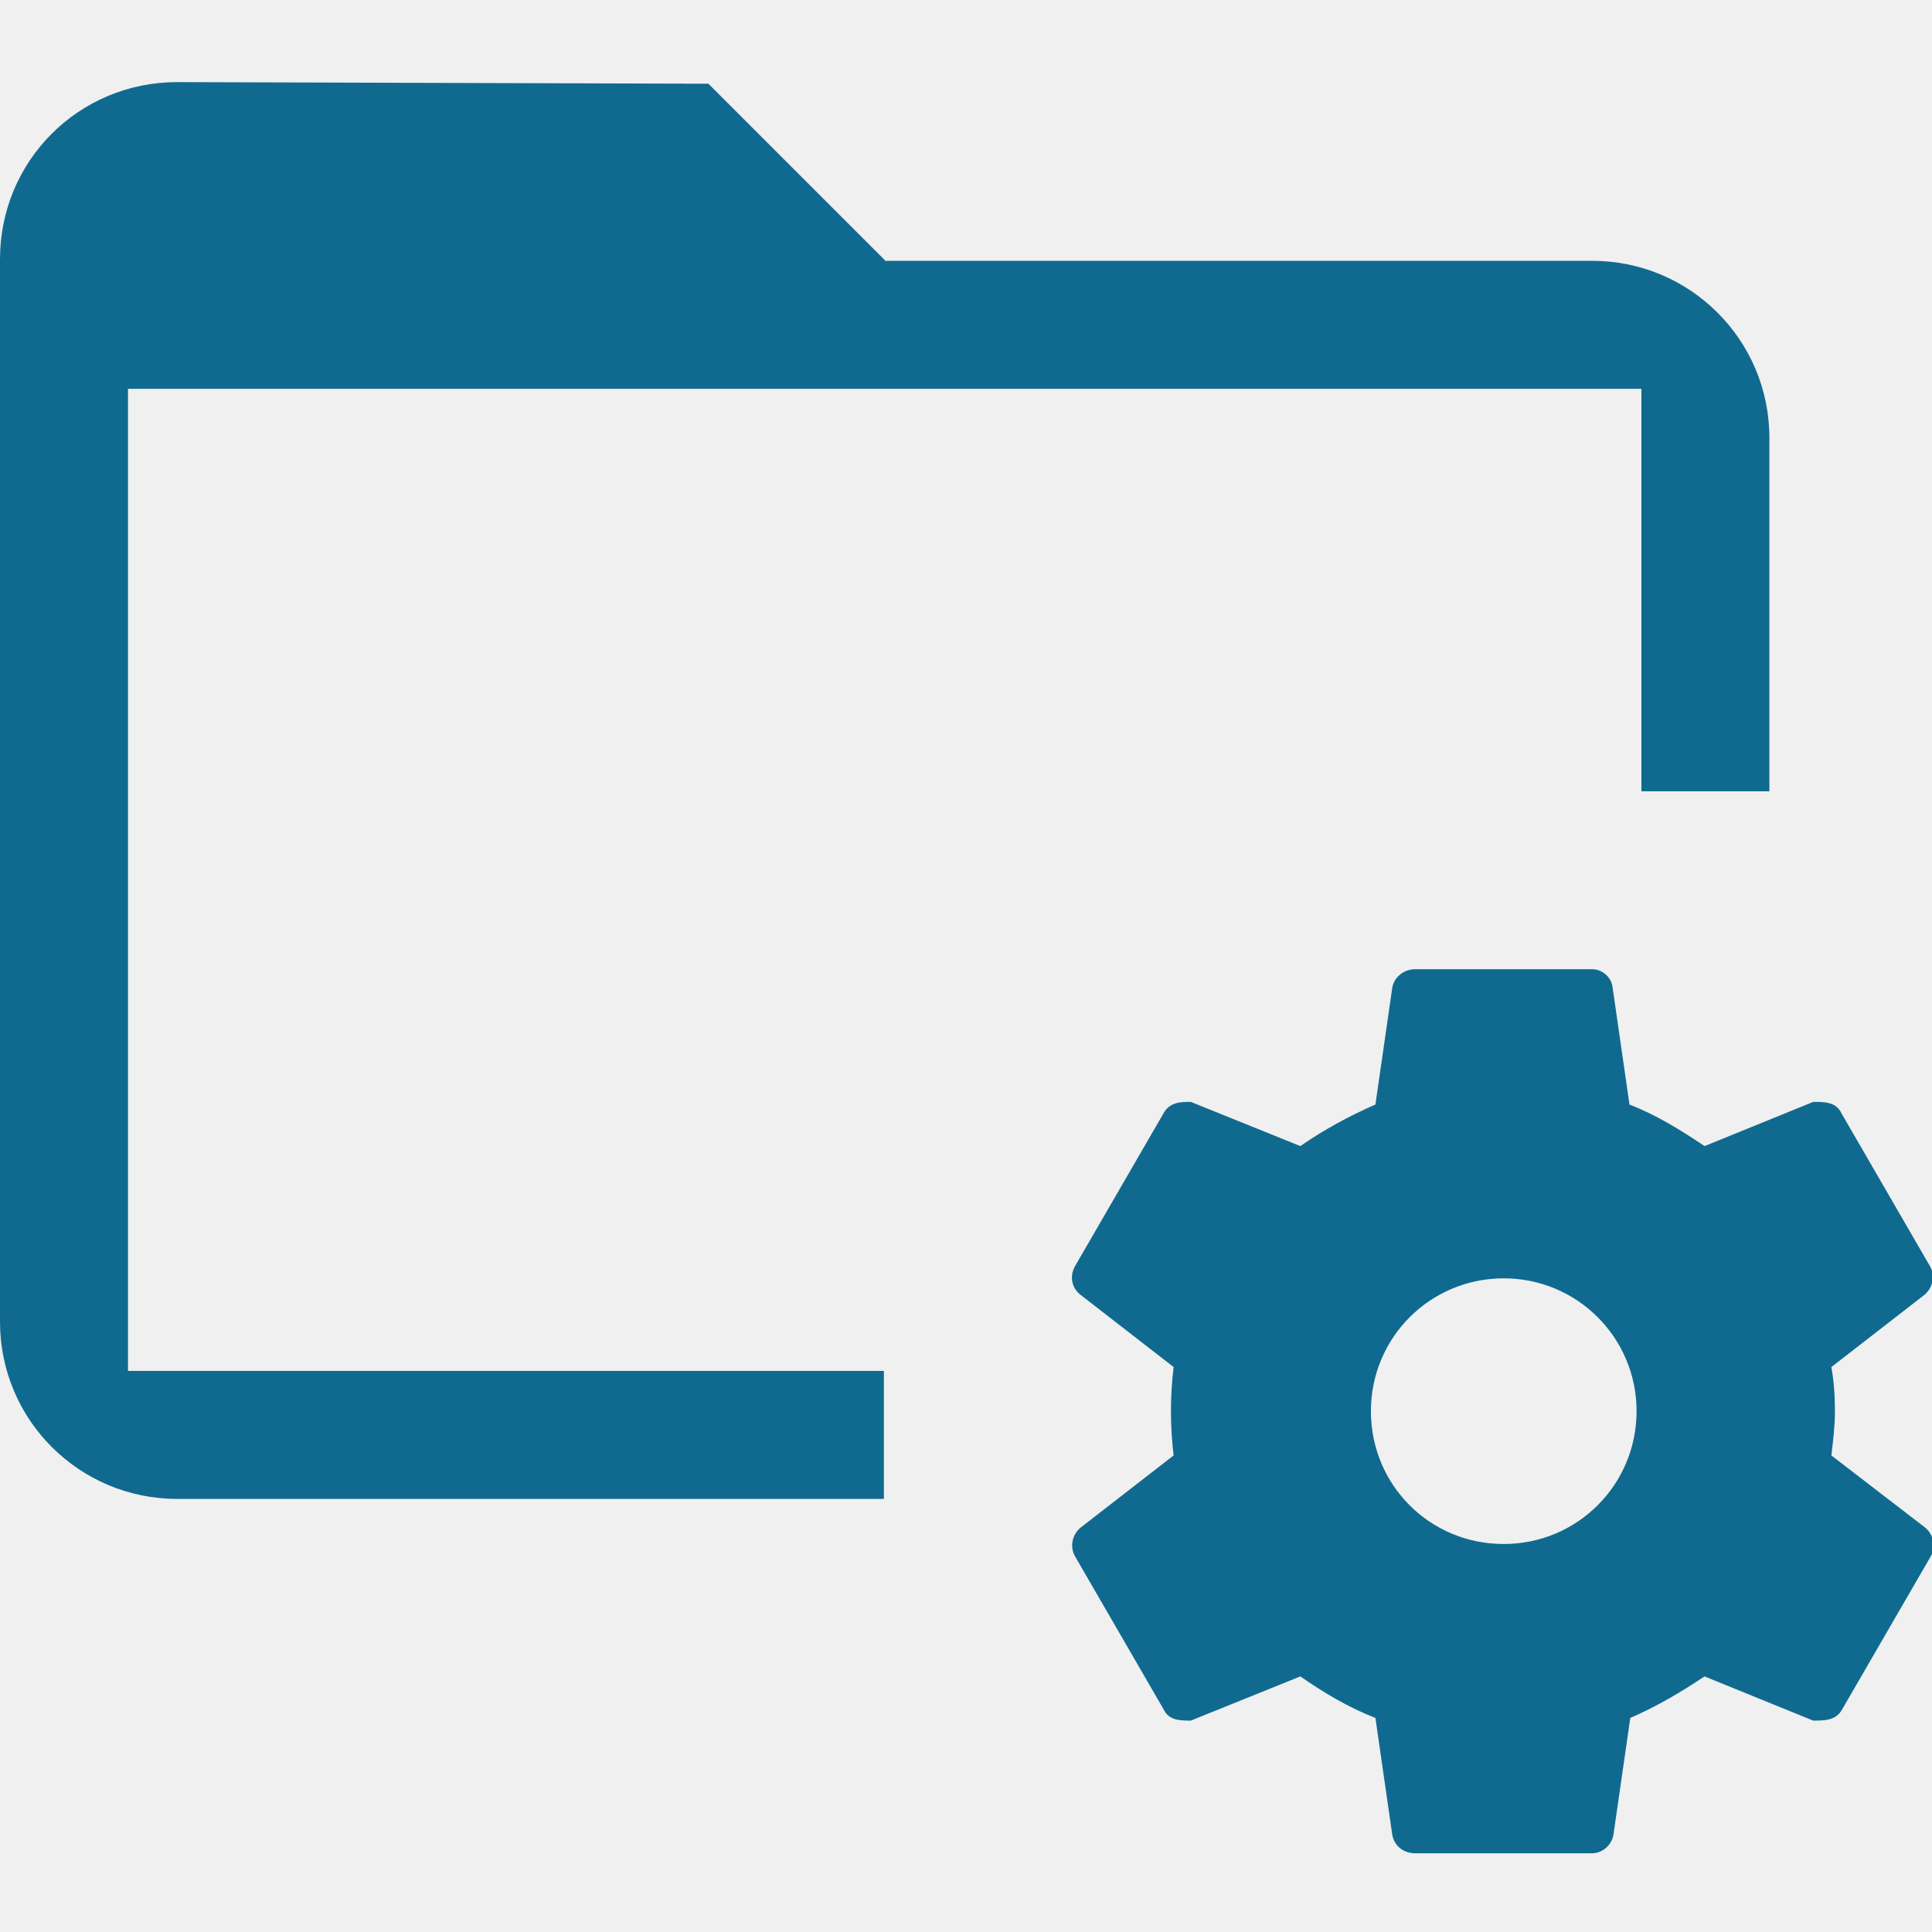
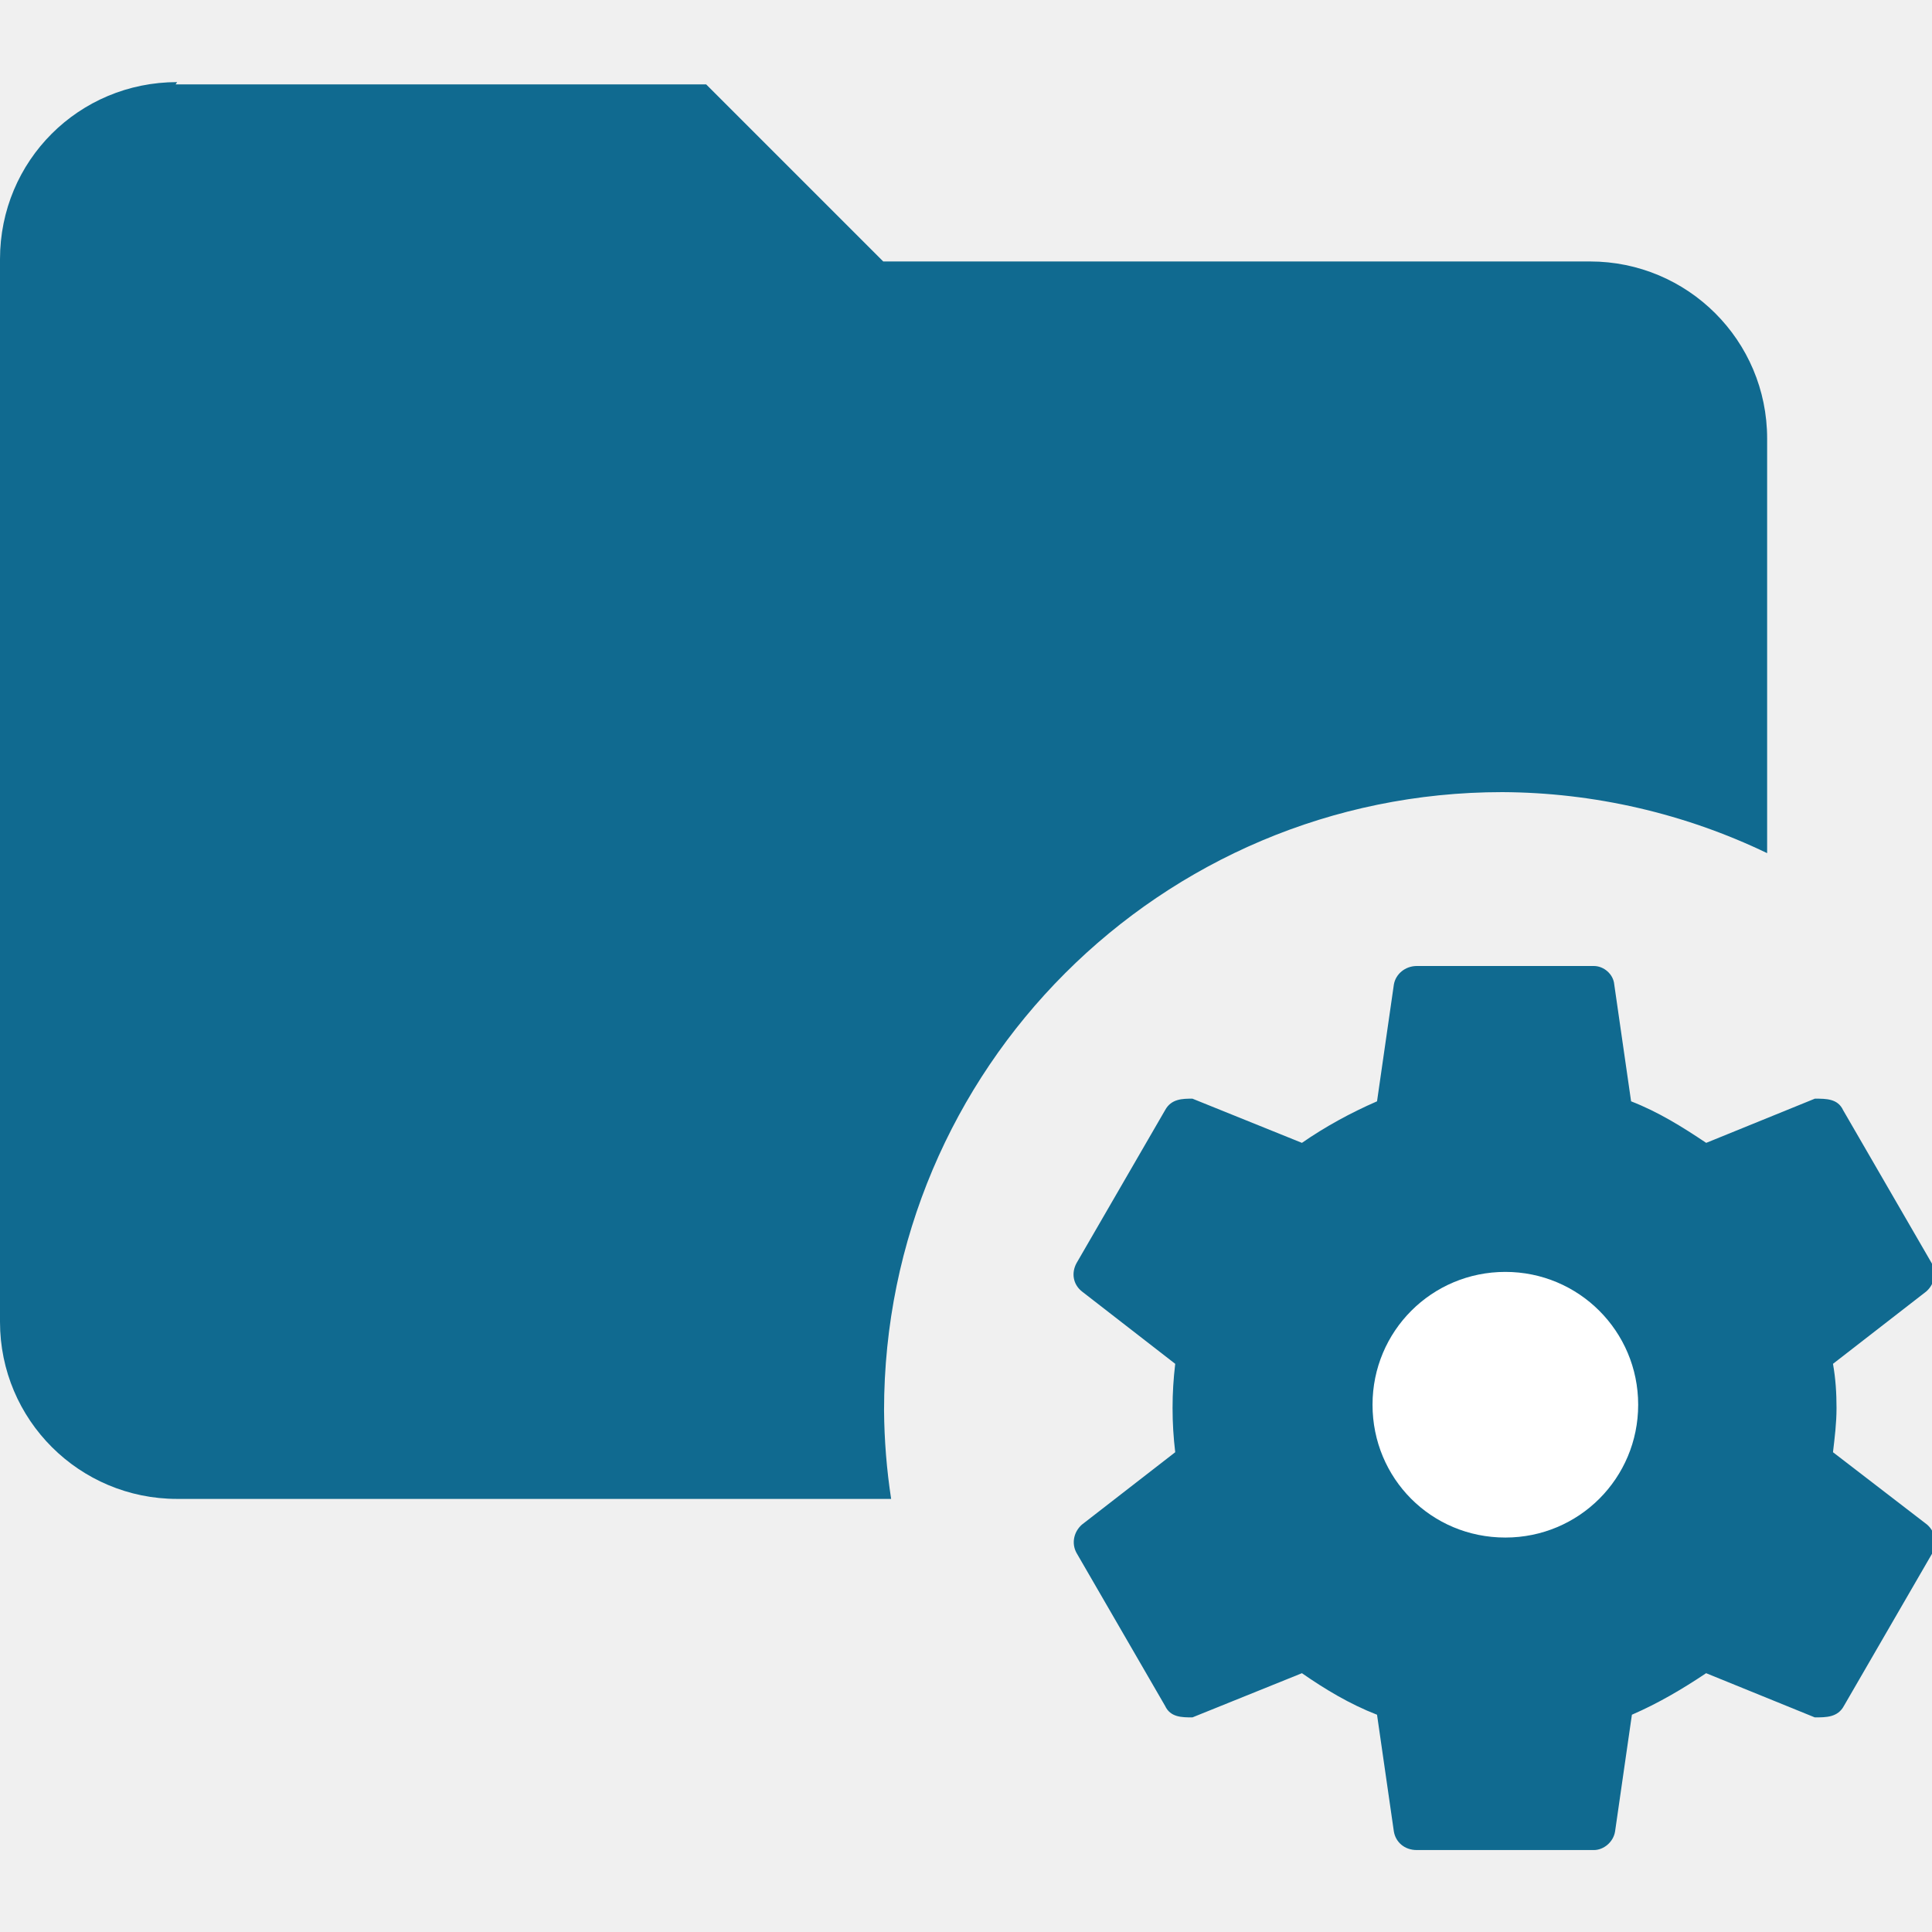
<svg xmlns="http://www.w3.org/2000/svg" version="1.1" viewBox="0 0 24 24">
-   <path d="m2.2 1.02c-1.22 0-2.2 0.977-2.2 2.2v13.2c0 1.22 0.988 2.2 2.2 2.2h8.78v-1.59h-9.39v-12.2h18.8v5l1.59 3e-7v-4.39c0-1.22-0.988-2.2-2.2-2.2h-8.78l-2.2-2.2m8.78 11c-0.143 0-0.263 0.099-0.285 0.231l-0.209 1.45c-0.329 0.143-0.648 0.318-0.933 0.516l-1.36-0.549c-0.121 0-0.263 0-0.34 0.143l-1.1 1.9c-0.066 0.121-0.044 0.263 0.066 0.351l1.16 0.9c-0.022 0.187-0.033 0.362-0.033 0.549s0.011 0.362 0.033 0.549l-1.16 0.9c-0.099 0.088-0.132 0.231-0.066 0.351l1.1 1.9c0.066 0.143 0.209 0.143 0.34 0.143l1.36-0.549c0.285 0.198 0.593 0.384 0.933 0.516l0.209 1.45c0.022 0.132 0.132 0.231 0.285 0.231h2.2c0.121 0 0.242-0.099 0.263-0.231l0.209-1.45c0.329-0.143 0.626-0.318 0.922-0.516l1.35 0.549c0.143 0 0.285 0 0.362-0.143l1.1-1.9c0.066-0.121 0.033-0.263-0.066-0.351l-1.17-0.9c0.022-0.187 0.044-0.362 0.044-0.549s-0.011-0.362-0.044-0.549l1.16-0.9c0.099-0.088 0.132-0.231 0.066-0.351l-1.1-1.9c-0.066-0.143-0.209-0.143-0.351-0.143l-1.35 0.549c-0.296-0.198-0.593-0.384-0.933-0.516l-0.209-1.45c-0.011-0.132-0.132-0.231-0.253-0.231m-1.1 3.84c0.911 0 1.65 0.736 1.65 1.65s-0.736 1.65-1.65 1.65c-0.922 0-1.65-0.736-1.65-1.65s0.736-1.65 1.65-1.65z" fill="#106a90" stroke-width="1.1" />
+   <path d="m17.6 12c-0.143 0-0.263 0.099-0.285 0.231l-0.209 1.45c-0.329 0.143-0.648 0.318-0.933 0.516l-1.36-0.549c-0.121 0-0.263 0-0.34 0.143l-1.1 1.9c-0.066 0.121-0.044 0.263 0.066 0.351l1.16 0.9c-0.022 0.187-0.033 0.362-0.033 0.549 0 0.187 0.011 0.362 0.033 0.549l-1.16 0.9c-0.099 0.088-0.132 0.231-0.066 0.351l1.1 1.9c0.066 0.143 0.209 0.143 0.34 0.143l1.36-0.549c0.285 0.198 0.593 0.384 0.933 0.516l0.209 1.45c0.022 0.132 0.132 0.231 0.285 0.231h2.2c0.121 0 0.242-0.099 0.263-0.231l0.209-1.45c0.329-0.143 0.626-0.318 0.922-0.516l1.35 0.549c0.143 0 0.285 0 0.362-0.143l1.1-1.9c0.066-0.121 0.033-0.263-0.066-0.351l-1.17-0.9c0.022-0.187 0.044-0.362 0.044-0.549 0-0.187-0.011-0.362-0.044-0.549l1.16-0.9c0.099-0.088 0.132-0.231 0.066-0.351l-1.1-1.9c-0.066-0.143-0.209-0.143-0.351-0.143l-1.35 0.549c-0.296-0.198-0.593-0.384-0.933-0.516l-0.209-1.45c-0.011-0.132-0.132-0.231-0.253-0.231h-2.2" fill="#106a90" stroke-width="1.1" />
+   <path d="m2.2 1.02c-1.22 0-2.2 0.977-2.2 2.2v13.2c0 1.22 0.988 2.2 2.2 2.2h8.87a7.68 7.68 0 0 1-0.088-1.1 7.68 7.68 0 0 1 7.68-7.68 7.68 7.68 0 0 1 3.29 0.758v-5.15c0-1.22-0.988-2.2-2.2-2.2h-8.78l-2.2-2.2h-6.59" fill="#106a90" stroke-width="1.1" />
+   <path d="m18.7 15.8c0.911 0 1.65 0.736 1.65 1.65s-0.736 1.65-1.65 1.65c-0.922 0-1.65-0.736-1.65-1.65s0.736-1.65 1.65-1.65z" fill="#fff" stroke-width="1.1" />
</svg>
